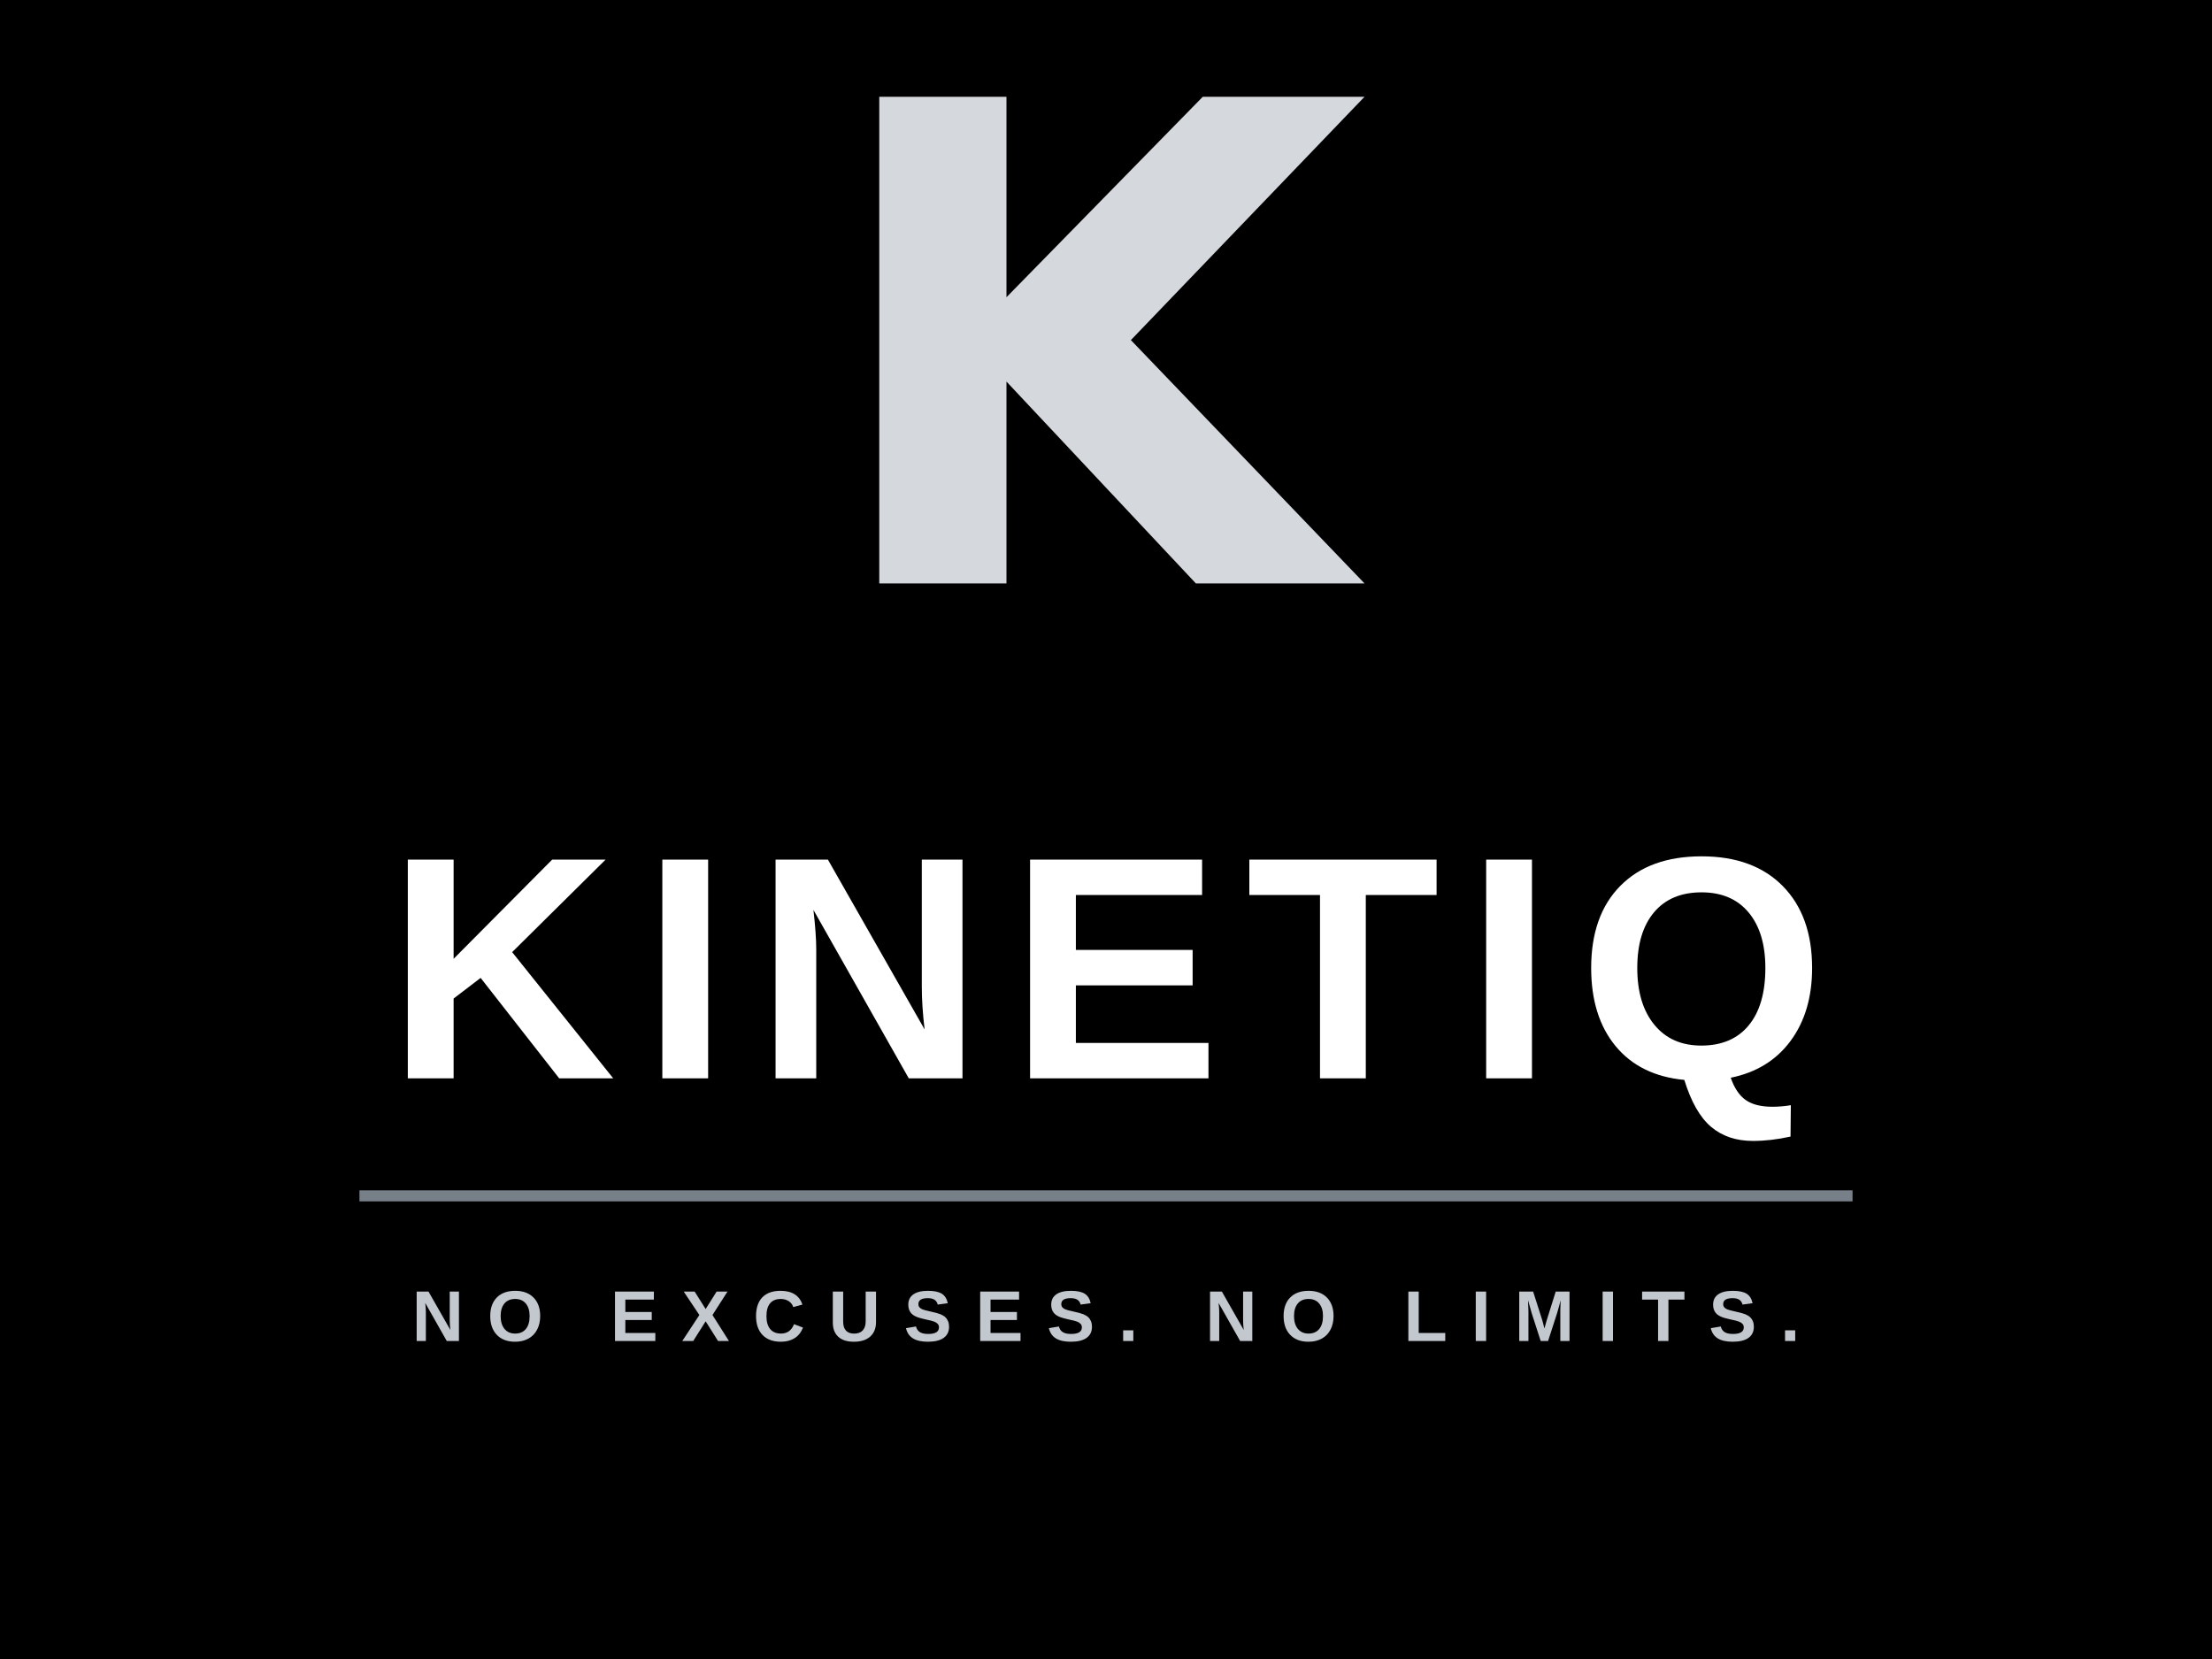
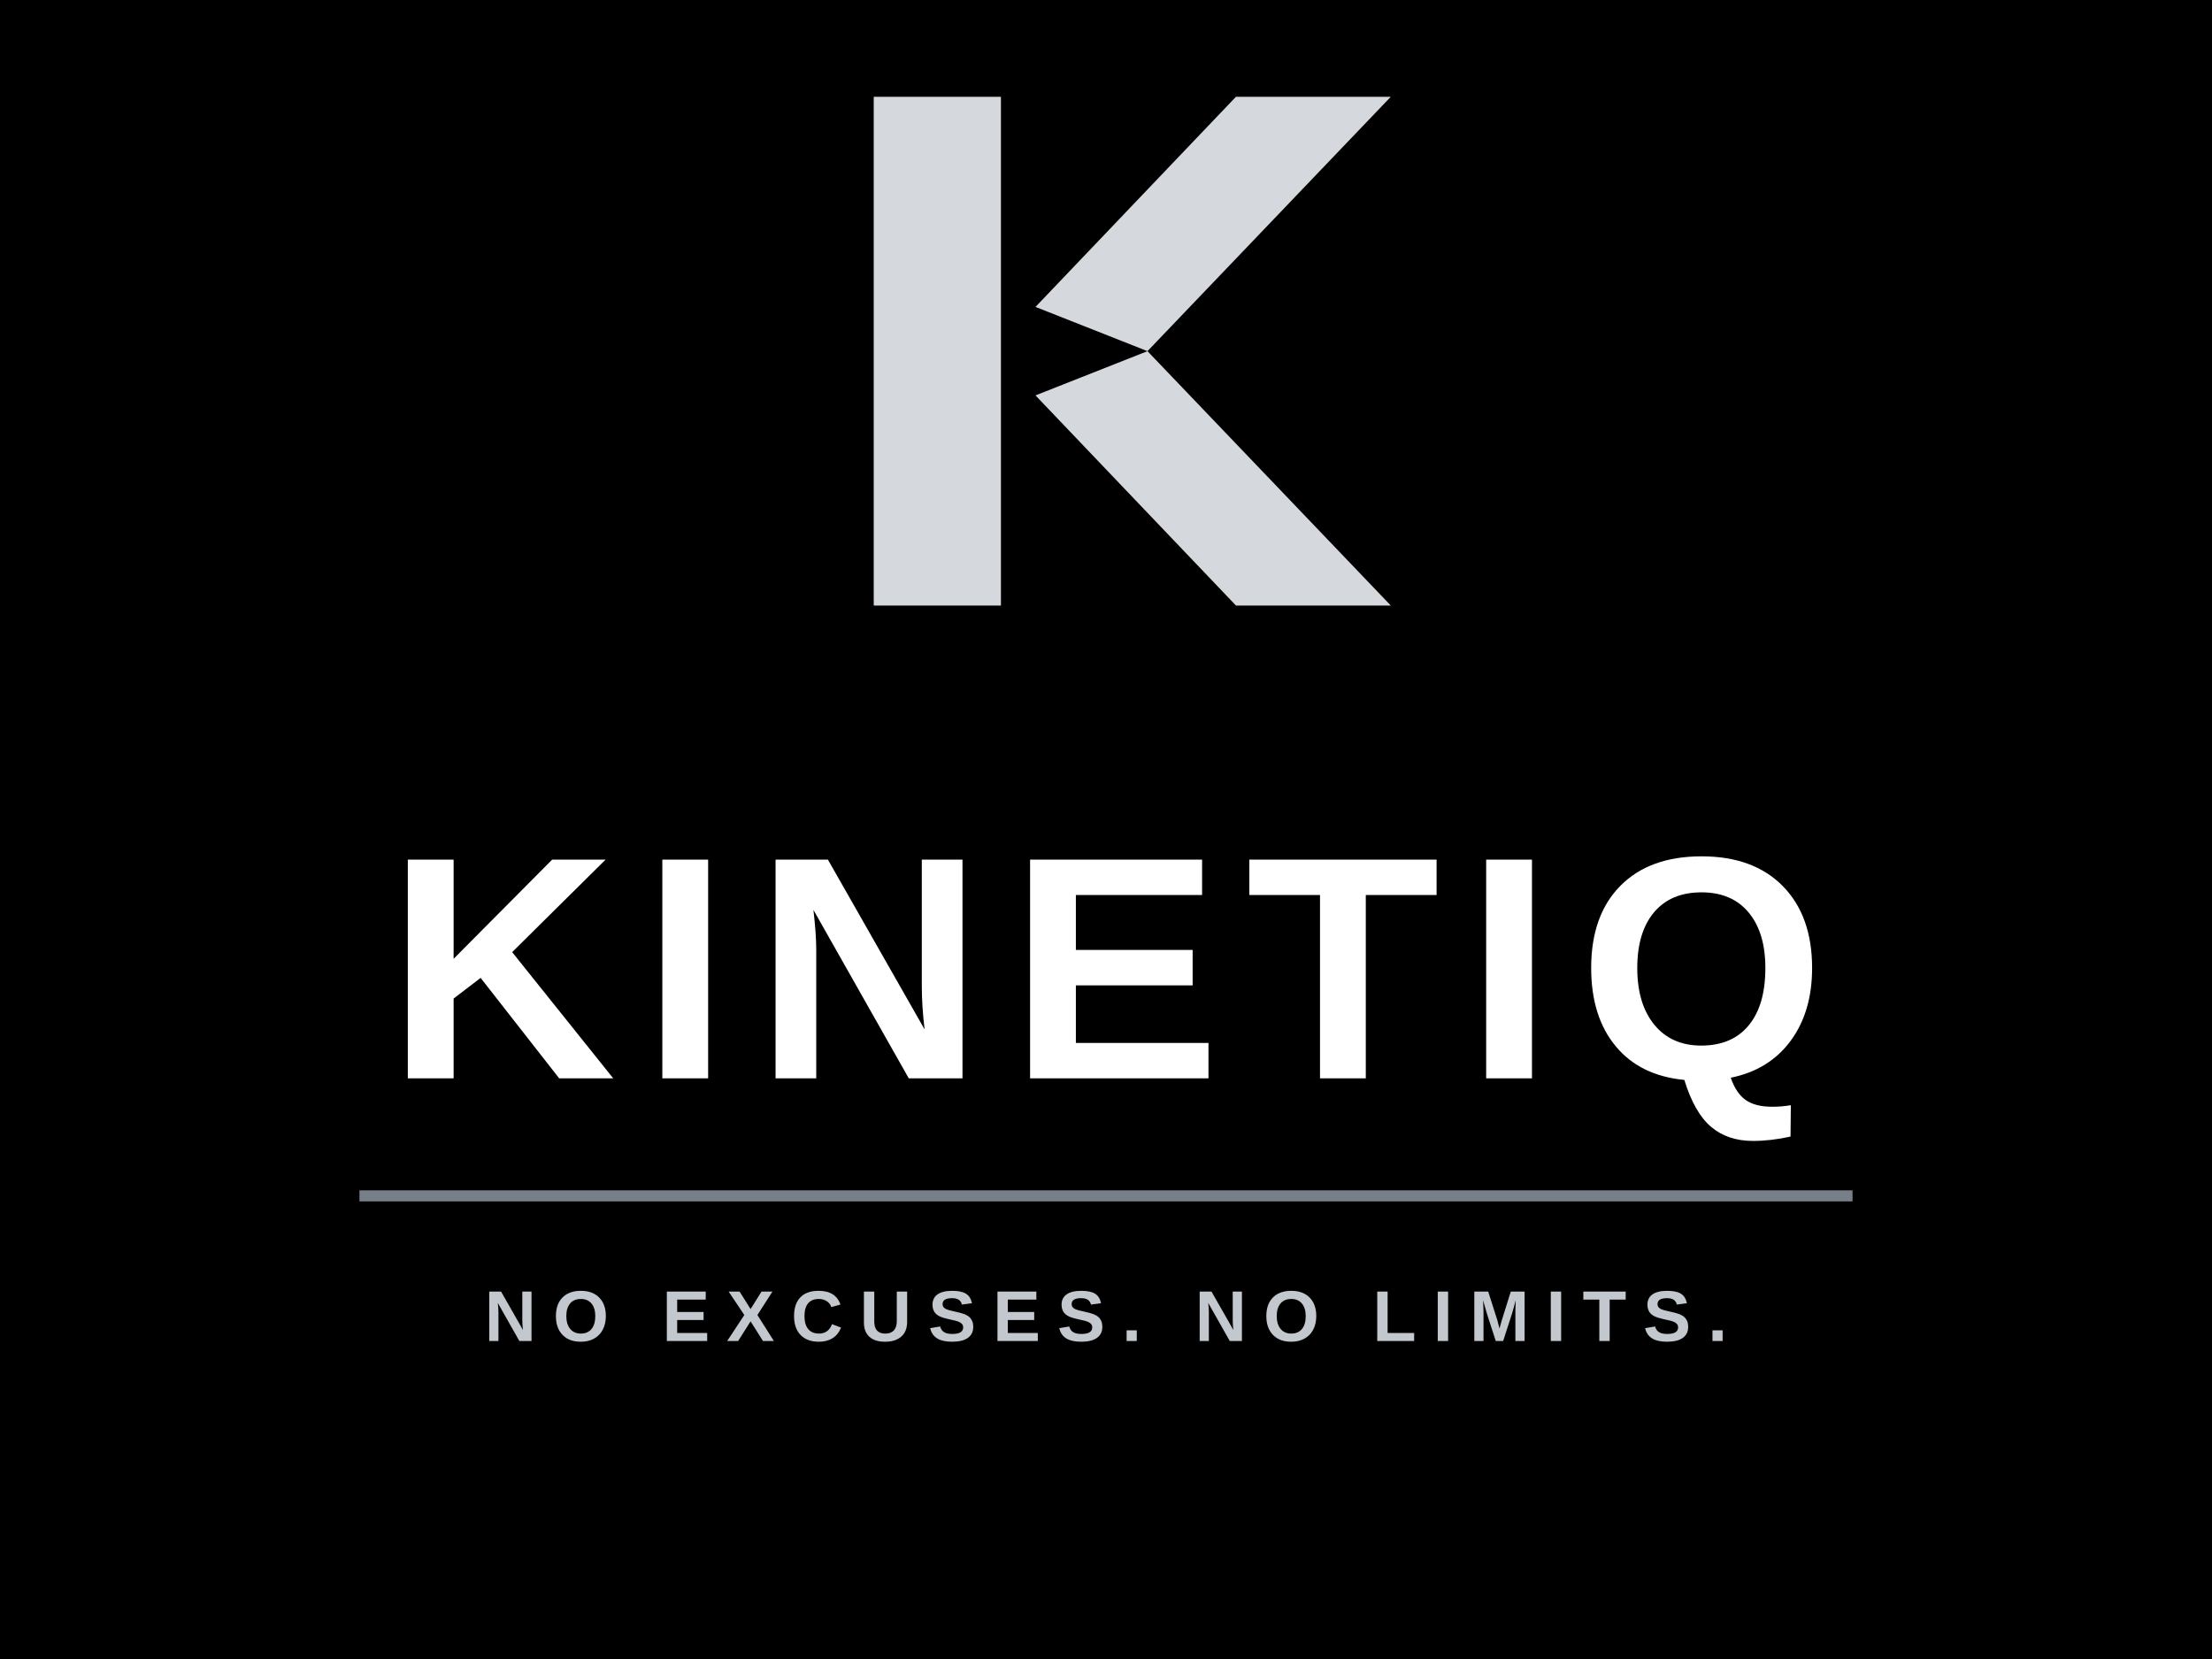
<svg xmlns="http://www.w3.org/2000/svg" viewBox="0 0 1600 1200">
  <rect width="1600" height="1200" fill="#000" />
  <g transform="translate(544 70) scale(1)">
-     <path d="M92 0h92v145L326 0h117L274 176l169 176H321L184 206v146H92z" fill="#d5d9de" />
+     <path d="M88 0h92v368h-92zM205 152 350 0h112L286 184zM205 216 286 184l176 184H350z" fill="#d5d9de" />
  </g>
  <text x="800" y="780" fill="#fff" text-anchor="middle" font-family="Arial,Helvetica,sans-serif" font-size="230" font-weight="900" letter-spacing="18">KINETIQ</text>
  <path d="M260 865H1340" stroke="#777f89" stroke-width="8" />
-   <text x="800" y="970" fill="#c3c8ce" text-anchor="middle" font-family="Arial,Helvetica,sans-serif" font-size="52" font-weight="700" letter-spacing="17">NO EXCUSES. NO LIMITS.</text>
+   <text x="800" y="970" fill="#c3c8ce" text-anchor="middle" font-family="Arial,Helvetica,sans-serif" font-size="52" font-weight="700" letter-spacing="12">NO EXCUSES. NO LIMITS.</text>
</svg>
